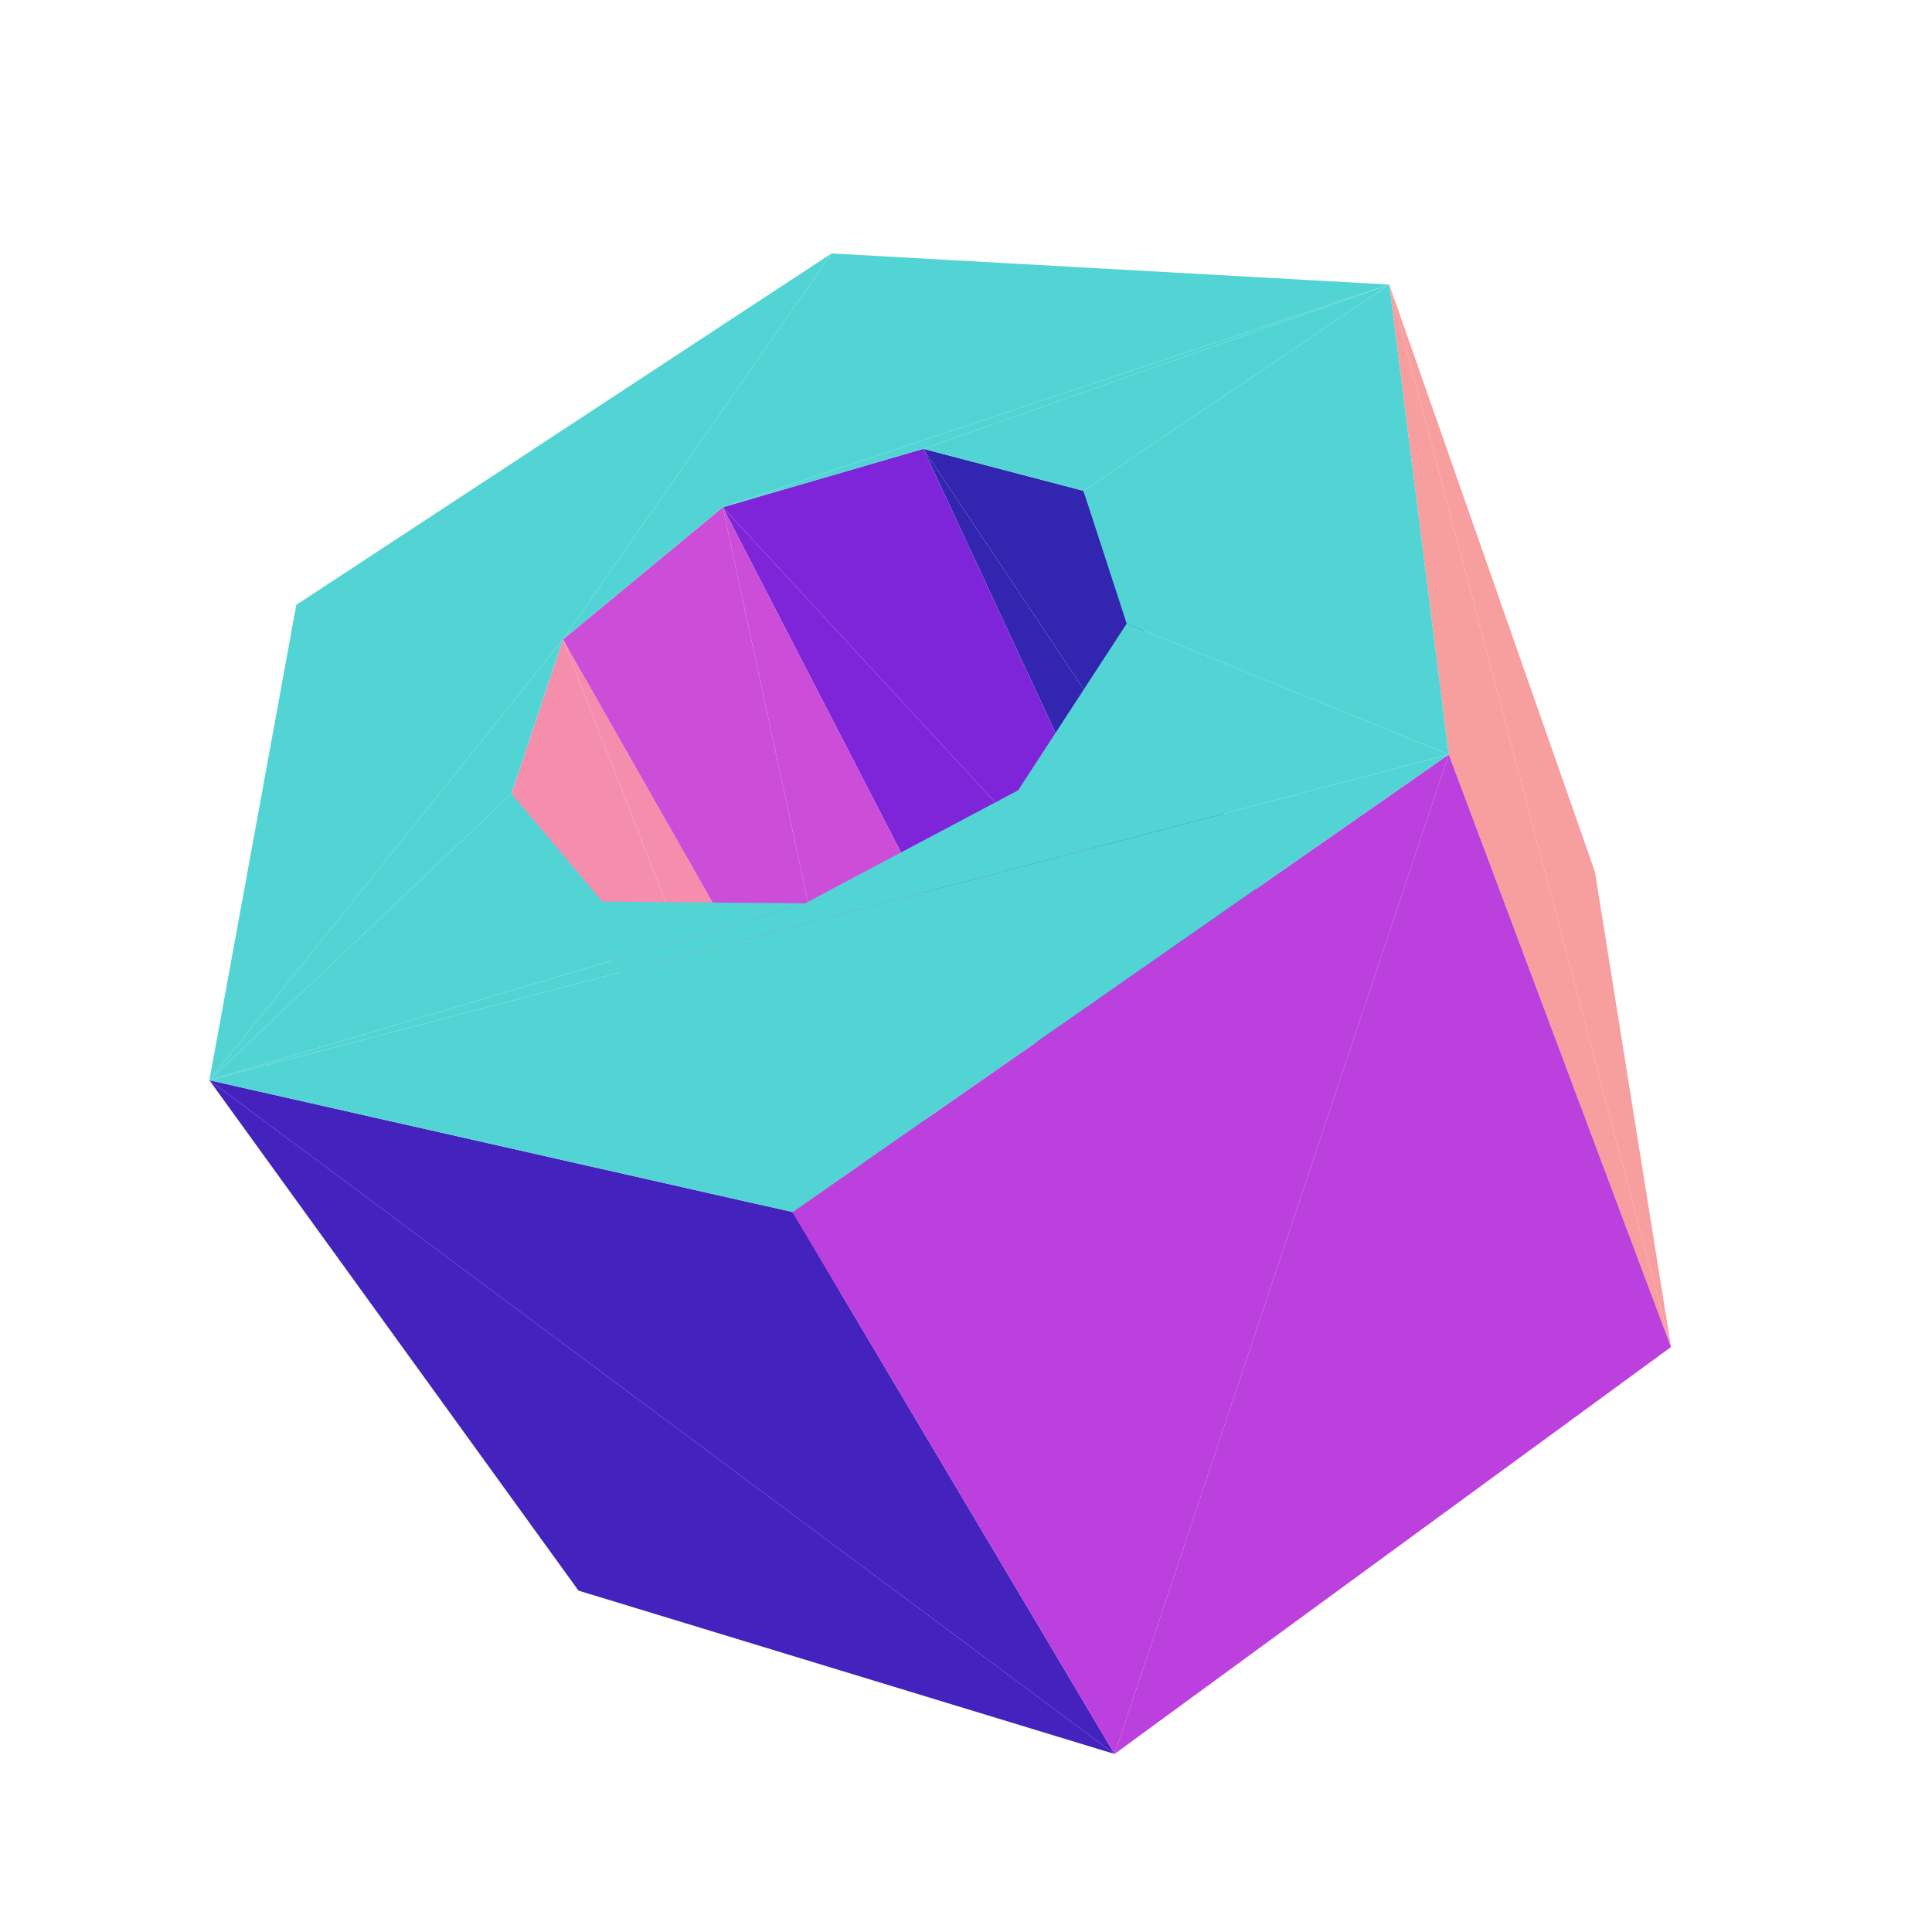
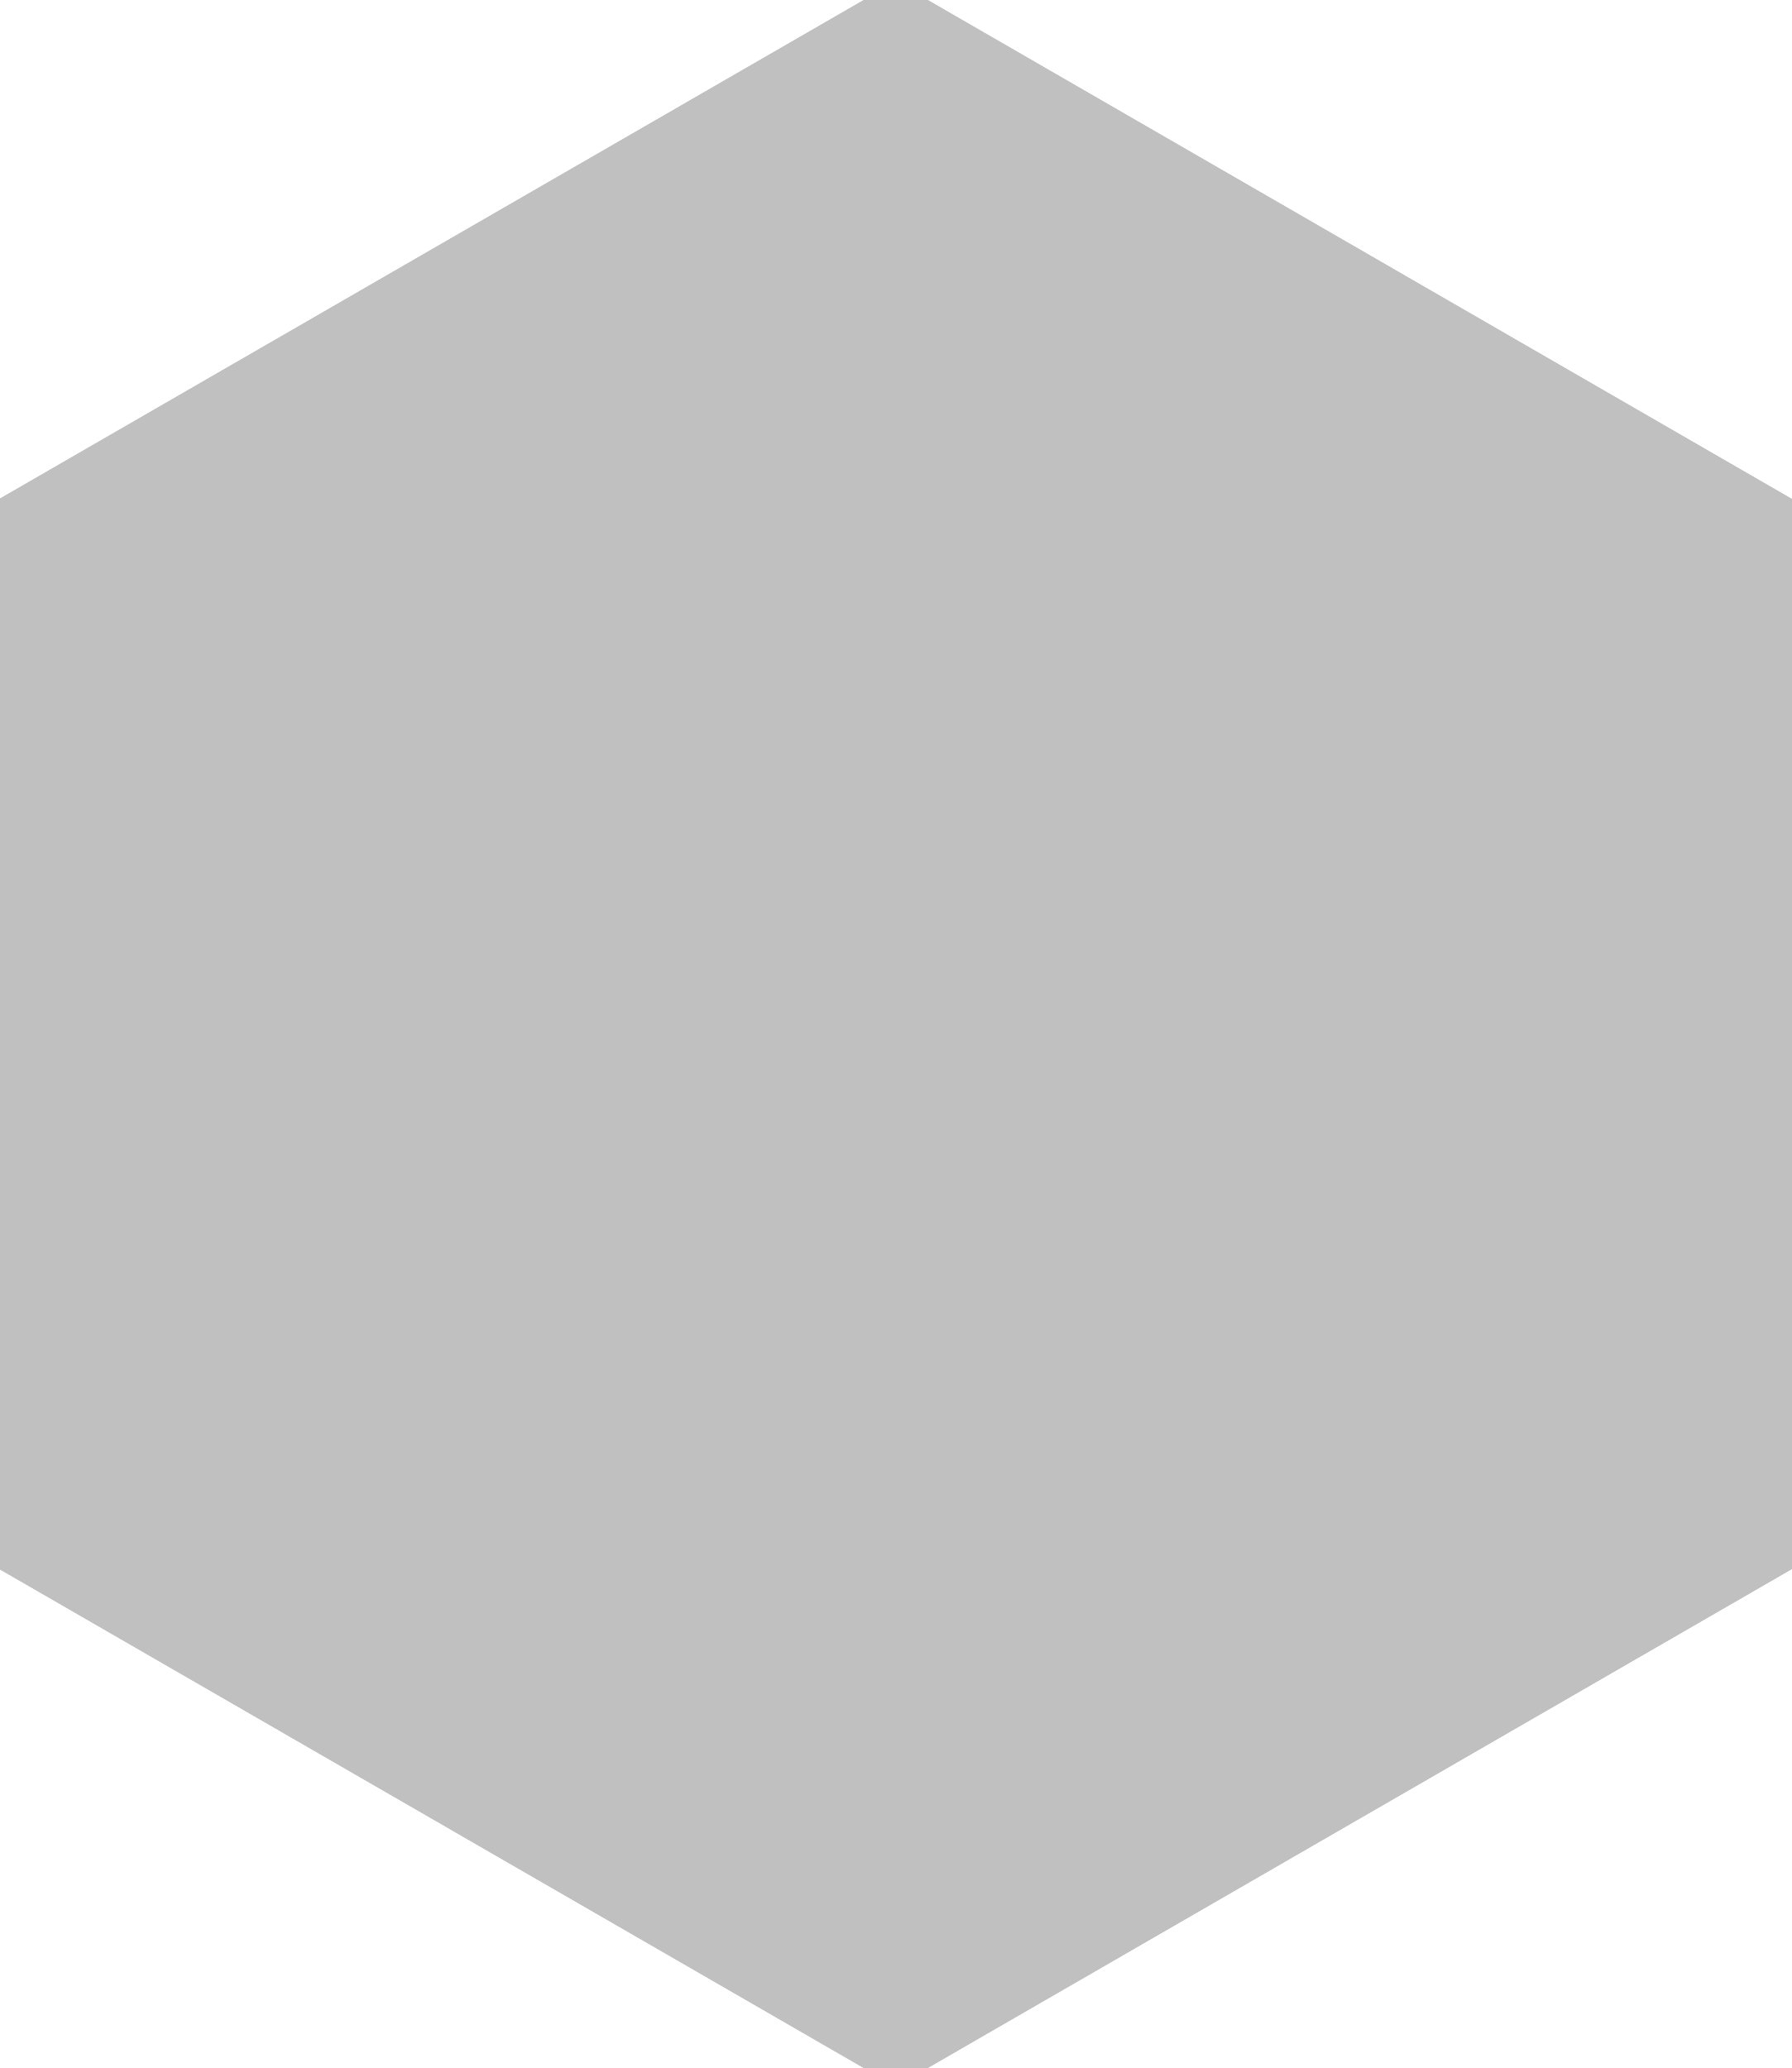
- <svg xmlns="http://www.w3.org/2000/svg" viewBox="-250 -250 500 500" width="500" height="500">
-   <path d="M-62.944,-118.728L9.581,21.752L55.956,10.092z" style="fill:rgb(127,37,217)" />
-   <path d="M-25.784,53.568L9.581,21.752L-62.944,-118.728z" style="fill:rgb(204,78,216)" />
-   <path d="M-11.043,-133.845L55.956,10.092L94.248,24.074z" style="fill:rgb(50,38,176)" />
-   <path d="M-34.91,92.842L-25.784,53.568L-104.306,-84.507z" style="fill:rgb(245,142,173)" />
-   <path d="M55.956,10.092L-11.043,-133.845L-62.944,-118.728z" style="fill:rgb(127,37,217)" />
-   <path d="M-62.944,-118.728L-104.306,-84.507L-25.784,53.568z" style="fill:rgb(204,78,216)" />
-   <path d="M182.454,98.612L162.764,-24.383L109.542,-176.357z" style="fill:rgb(247,158,158)" />
-   <path d="M-104.306,-84.507L-62.944,-118.728L-34.798,-184.41zM109.542,-176.357L-34.798,-184.41L-62.944,-118.728z" style="fill:rgb(83,212,212)" />
-   <path d="M94.248,24.074L30.392,-122.982L-11.043,-133.845z" style="fill:rgb(50,38,176)" />
-   <path d="M-104.306,-84.507L-117.628,-44.598L-34.91,92.842z" style="fill:rgb(245,142,173)" />
-   <path d="M-34.798,-184.41L-173.314,-93.469L-195.815,29.564zM-104.306,-84.507L-34.798,-184.41L-195.815,29.564zM109.542,-176.357L-62.944,-118.728L-11.043,-133.845z" style="fill:rgb(83,212,212)" />
-   <path d="M-195.815,29.564L-100.285,161.654L38.44,203.926z" style="fill:rgb(67,34,190)" />
-   <path d="M109.542,-176.357L-11.043,-133.845L30.392,-122.982zM-117.628,-44.598L-104.306,-84.507L-195.815,29.564z" style="fill:rgb(83,212,212)" />
-   <path d="M109.542,-176.357L124.948,-54.734L182.454,98.612z" style="fill:rgb(247,158,158)" />
-   <path d="M38.44,203.926L182.454,98.612L124.948,-54.734z" style="fill:rgb(187,64,221)" />
-   <path d="M-94.123,-16.661L-117.628,-44.598L-195.815,29.564zM124.948,-54.734L109.542,-176.357L30.392,-122.982zM-41.63,-16.222L-94.123,-16.661L-195.815,29.564zM124.948,-54.734L30.392,-122.982L41.588,-88.613z" style="fill:rgb(83,212,212)" />
-   <path d="M38.44,203.926L-44.876,63.686L-195.815,29.564z" style="fill:rgb(67,34,190)" />
-   <path d="M-41.63,-16.222L-195.815,29.564L124.948,-54.734zM124.948,-54.734L41.588,-88.613L13.498,-45.476zM124.948,-54.734L13.498,-45.476L-41.63,-16.222z" style="fill:rgb(83,212,212)" />
-   <path d="M124.948,-54.734L-44.876,63.686L38.44,203.926z" style="fill:rgb(187,64,221)" />
-   <path d="M-195.815,29.564L-44.876,63.686L124.948,-54.734z" style="fill:rgb(83,212,212)" />
+ <svg xmlns="http://www.w3.org/2000/svg" baseProfile="tiny" height="6.5mm" width="5.629mm" viewBox="0 0 5.629 6.5" version="1.1" stroke="black" stroke-width=".1" fill="none">
+   <path fill="#c0c0c0" stroke="#c0c0c0" d="M0 4.875 L0 1.625 L2.815 0 L5.629 1.625 L5.629 4.875 L2.815 6.5 z" />
+   <path fill="#c0c0c0" stroke="#c0c0c0" d="M2.815 -0 L2.815 -0 L5.629 1.625 L5.629 1.625 z" />
+   <path fill="#c0c0c0" stroke="#c0c0c0" d="M5.629 4.875 L5.629 4.875 L5.629 1.625 L5.629 1.625 z" />
+   <path fill="#c0c0c0" stroke="#c0c0c0" d="M-3.2509586710297316e-16 4.875 L-3.2509586710297316e-16 4.875 L2.815 6.5 L2.815 6.5 z" />
+   <path fill="#c0c0c0" stroke="#c0c0c0" d="M2.815 6.5 L2.815 6.5 L5.629 4.875 L5.629 4.875 z" />
+   <path fill="#c0c0c0" stroke="#c0c0c0" d="M1.2132742754480206e-15 1.625 L1.2132742754480206e-15 1.625 L2.815 0 L2.815 0 z" />
+   <path fill="#c0c0c0" stroke="#c0c0c0" d="M1.7763568394002505e-15 1.625 L1.7763568394002505e-15 1.625 L1.7763568394002505e-15 4.875 L1.7763568394002505e-15 4.875 z" />
+   <path fill="#c0c0c0" stroke="#c0c0c0" d="M0 1.625 L0 4.875 L2.815 6.5 L5.629 4.875 L5.629 1.625 L2.815 0 z" />
</svg>
